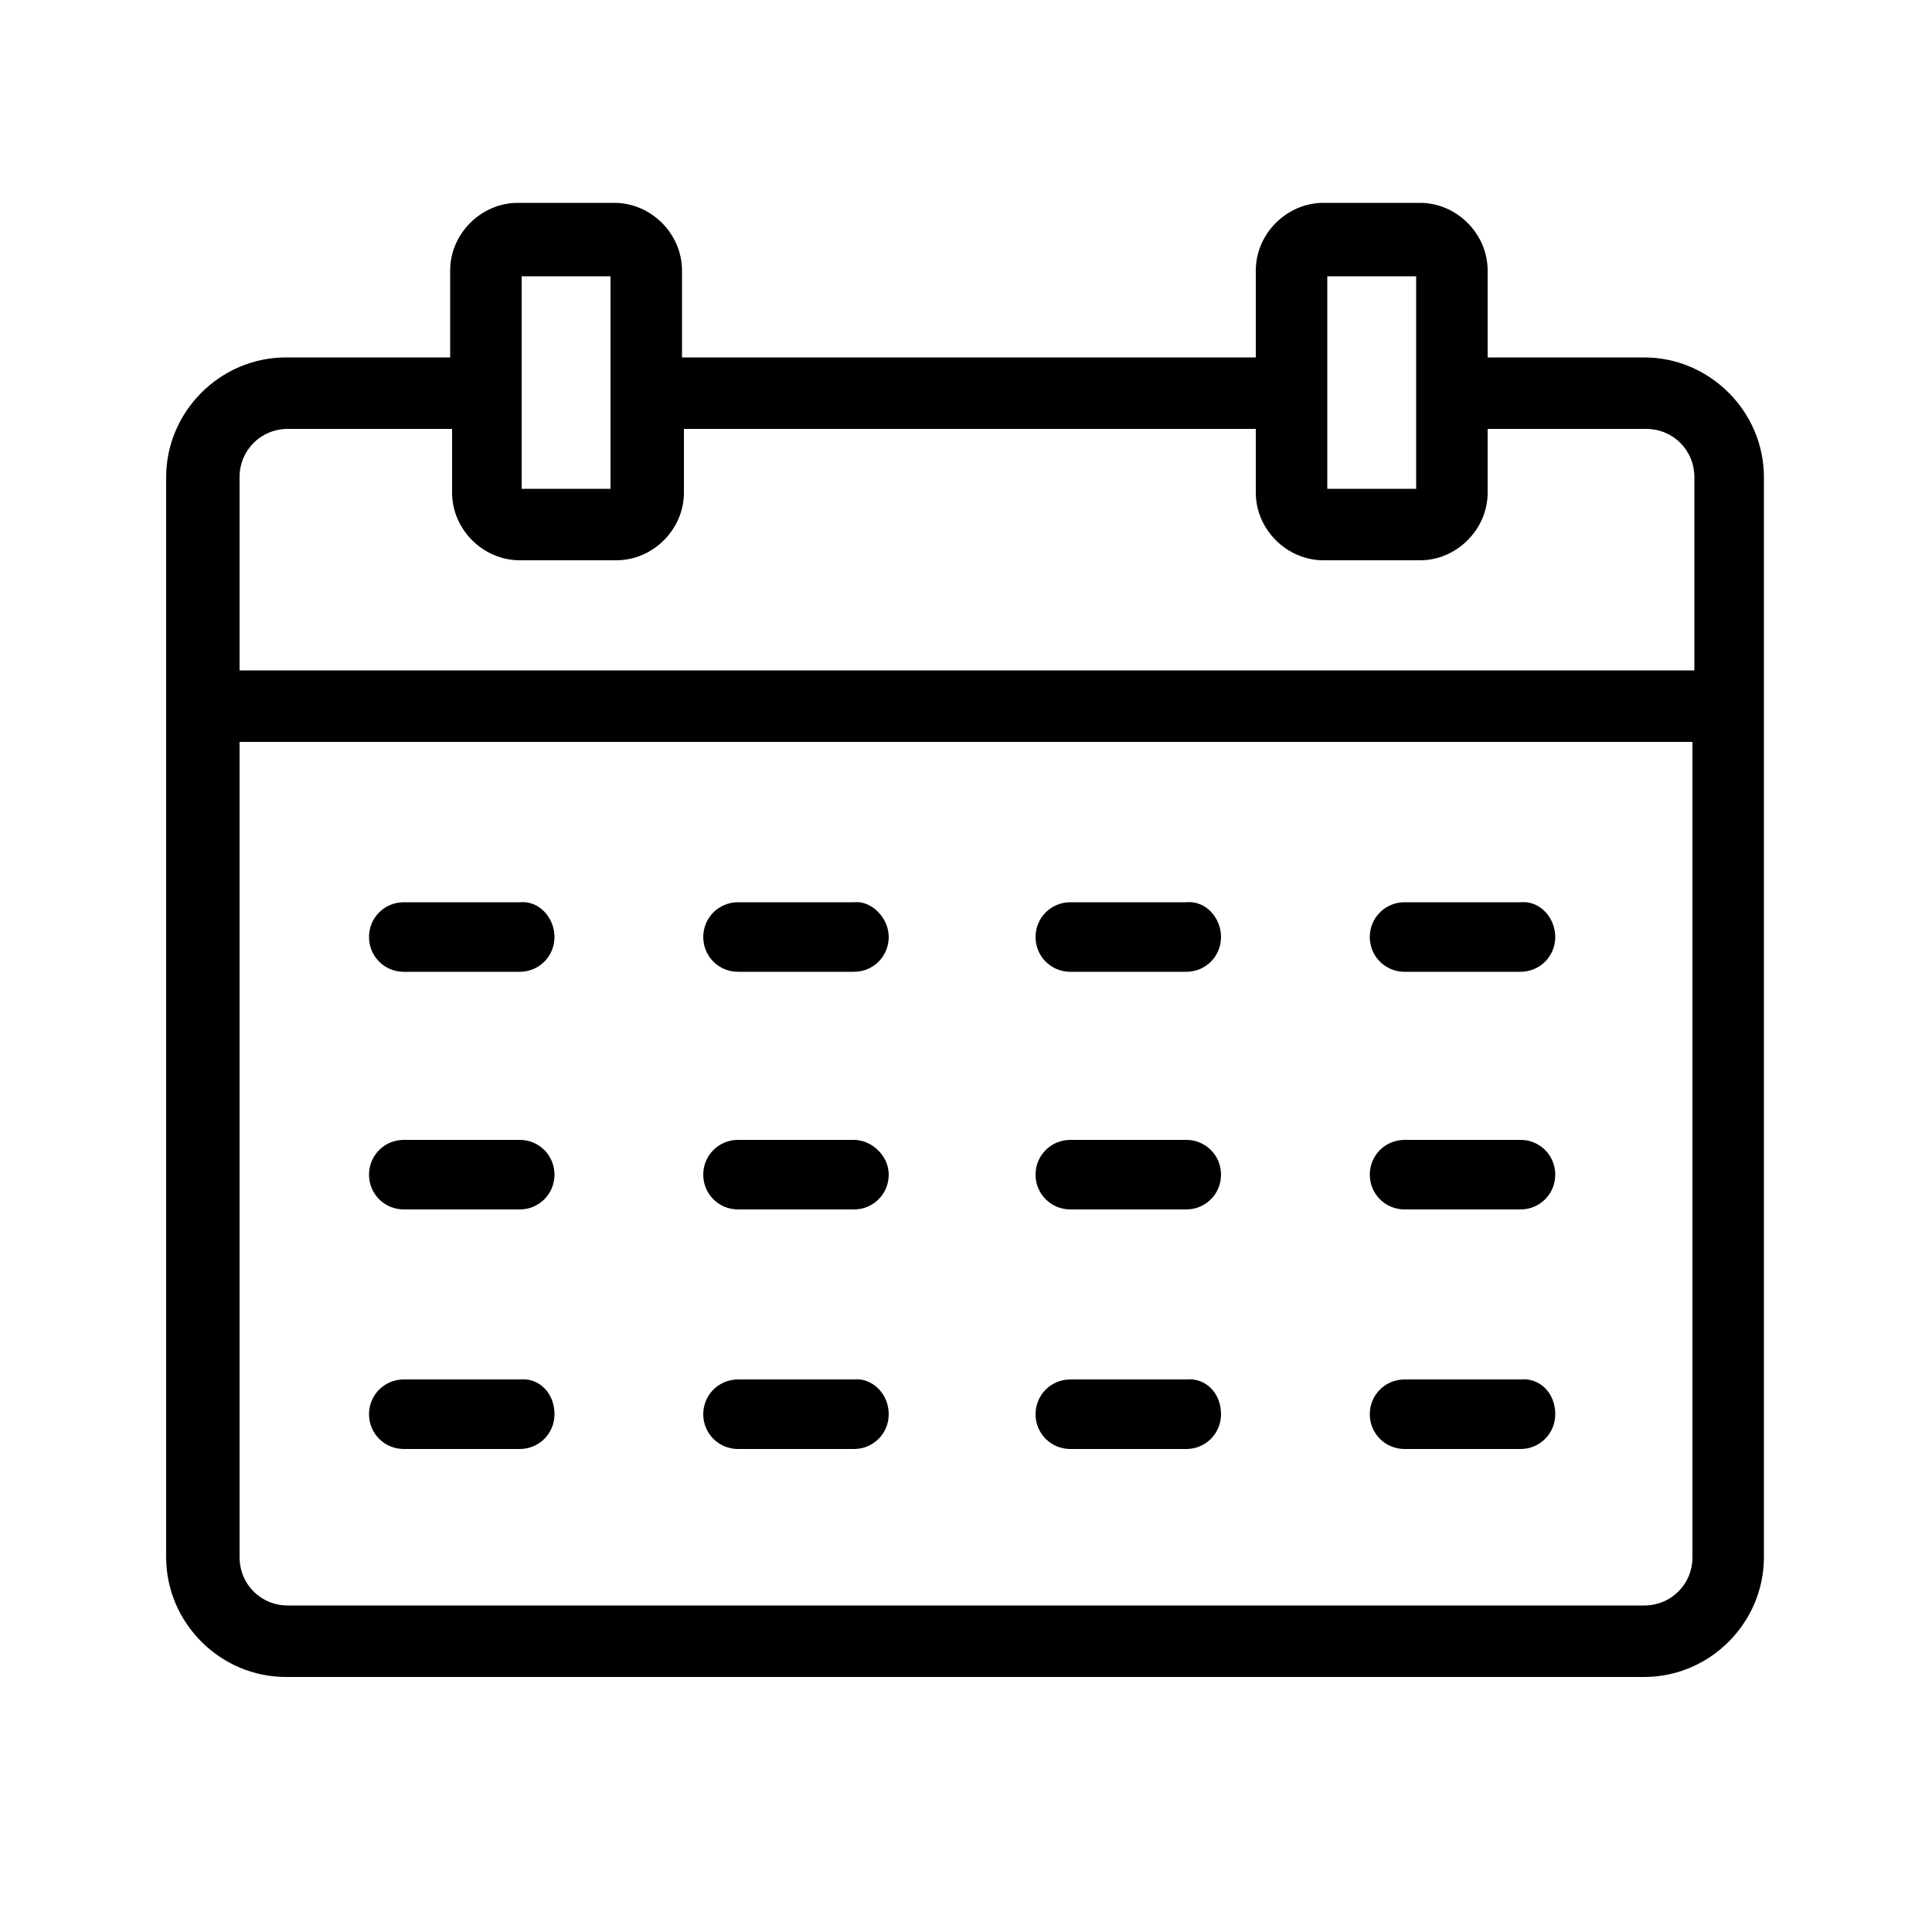
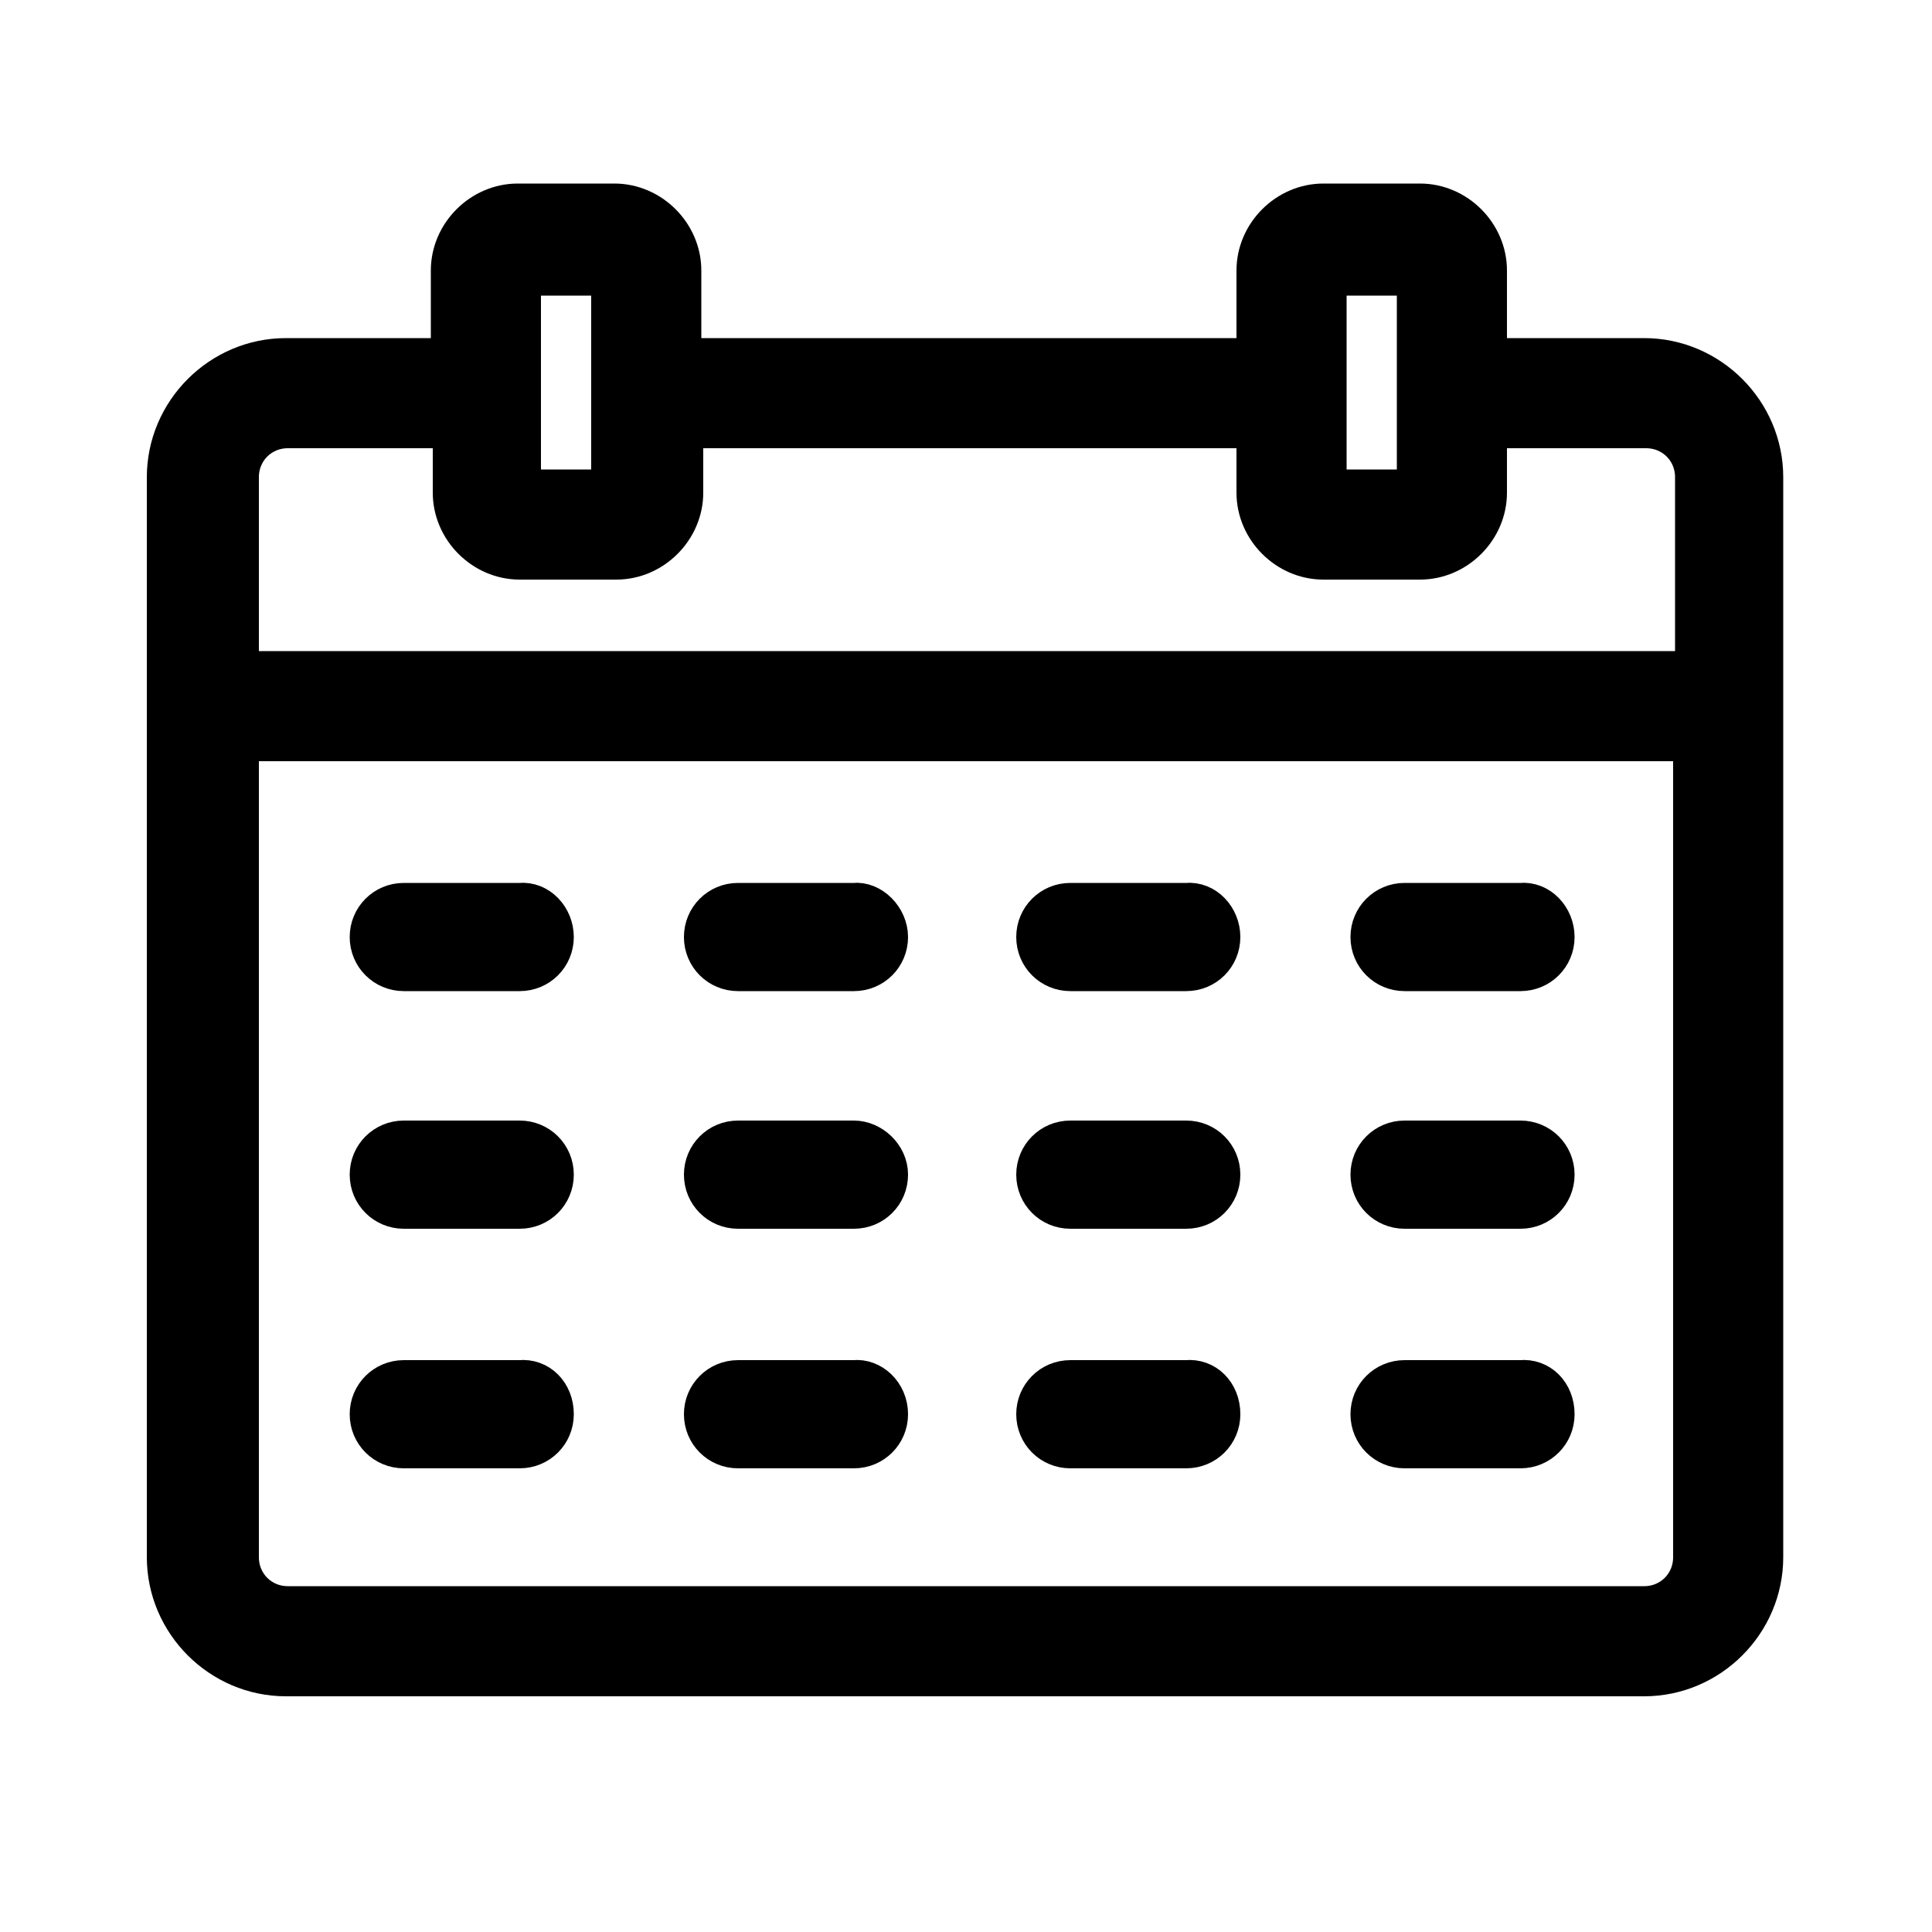
- <svg xmlns="http://www.w3.org/2000/svg" version="1.1" x="0px" y="0px" viewBox="0 0 100 100" enable-background="new 0 0 100 100" xml:space="preserve">
+ <svg xmlns="http://www.w3.org/2000/svg" version="1.1" x="0px" y="0px" viewBox="0 0 100 100" enable-background="new 0 0 100 100" xml:space="preserve" style="stroke:black;stroke-width:2px">
  <path d="M85.1,18.5H77v-4.5c0-1.9-1.6-3.5-3.5-3.5h-5c-1.9,0-3.5,1.6-3.5,3.5v4.5H35.3v-4.5c0-1.9-1.6-3.5-3.5-3.5h-5  c-1.9,0-3.5,1.6-3.5,3.5v4.5h-8.5c-3.4,0-6.2,2.8-6.2,6.2v55.9c0,3.4,2.8,6.2,6.2,6.2h70.3c3.4,0,6.2-2.8,6.2-6.2V24.7  C91.3,21.3,88.5,18.5,85.1,18.5z M68.7,14.3h4.6v6.1v4.9h-4.6v-4.9V14.3z M27,14.3h4.6v6.1v4.9H27v-4.9V14.3z M14.9,22.2h8.5v3.3  c0,1.9,1.6,3.5,3.5,3.5h5c1.9,0,3.5-1.6,3.5-3.5v-3.3H65v3.3c0,1.9,1.6,3.5,3.5,3.5h5c1.9,0,3.5-1.6,3.5-3.5v-3.3h8.2  c1.4,0,2.5,1.1,2.5,2.5v10H12.4v-10C12.4,23.3,13.5,22.2,14.9,22.2z M85.1,83.1H14.9c-1.4,0-2.5-1.1-2.5-2.5V38.4h75.2v42.2  C87.6,82,86.5,83.1,85.1,83.1z M28.7,48.5c0,1-0.8,1.8-1.8,1.8h-6c-1,0-1.8-0.8-1.8-1.8c0-1,0.8-1.8,1.8-1.8h6  C27.9,46.6,28.7,47.5,28.7,48.5z M46,48.5c0,1-0.8,1.8-1.8,1.8h-6c-1,0-1.8-0.8-1.8-1.8c0-1,0.8-1.8,1.8-1.8h6  C45.1,46.6,46,47.5,46,48.5z M63.2,48.5c0,1-0.8,1.8-1.8,1.8h-6c-1,0-1.8-0.8-1.8-1.8c0-1,0.8-1.8,1.8-1.8h6  C62.4,46.6,63.2,47.5,63.2,48.5z M80.5,48.5c0,1-0.8,1.8-1.8,1.8h-6c-1,0-1.8-0.8-1.8-1.8c0-1,0.8-1.8,1.8-1.8h6  C79.7,46.6,80.5,47.5,80.5,48.5z M28.7,60.8c0,1-0.8,1.8-1.8,1.8h-6c-1,0-1.8-0.8-1.8-1.8c0-1,0.8-1.8,1.8-1.8h6  C27.9,59,28.7,59.8,28.7,60.8z M46,60.8c0,1-0.8,1.8-1.8,1.8h-6c-1,0-1.8-0.8-1.8-1.8c0-1,0.8-1.8,1.8-1.8h6  C45.1,59,46,59.8,46,60.8z M63.2,60.8c0,1-0.8,1.8-1.8,1.8h-6c-1,0-1.8-0.8-1.8-1.8c0-1,0.8-1.8,1.8-1.8h6  C62.4,59,63.2,59.8,63.2,60.8z M80.5,60.8c0,1-0.8,1.8-1.8,1.8h-6c-1,0-1.8-0.8-1.8-1.8c0-1,0.8-1.8,1.8-1.8h6  C79.7,59,80.5,59.8,80.5,60.8z M28.7,73.2c0,1-0.8,1.8-1.8,1.8h-6c-1,0-1.8-0.8-1.8-1.8c0-1,0.8-1.8,1.8-1.8h6  C27.9,71.3,28.7,72.1,28.7,73.2z M46,73.2c0,1-0.8,1.8-1.8,1.8h-6c-1,0-1.8-0.8-1.8-1.8c0-1,0.8-1.8,1.8-1.8h6  C45.1,71.3,46,72.1,46,73.2z M63.2,73.2c0,1-0.8,1.8-1.8,1.8h-6c-1,0-1.8-0.8-1.8-1.8c0-1,0.8-1.8,1.8-1.8h6  C62.4,71.3,63.2,72.1,63.2,73.2z M80.5,73.2c0,1-0.8,1.8-1.8,1.8h-6c-1,0-1.8-0.8-1.8-1.8c0-1,0.8-1.8,1.8-1.8h6  C79.7,71.3,80.5,72.1,80.5,73.2z" />
</svg>
